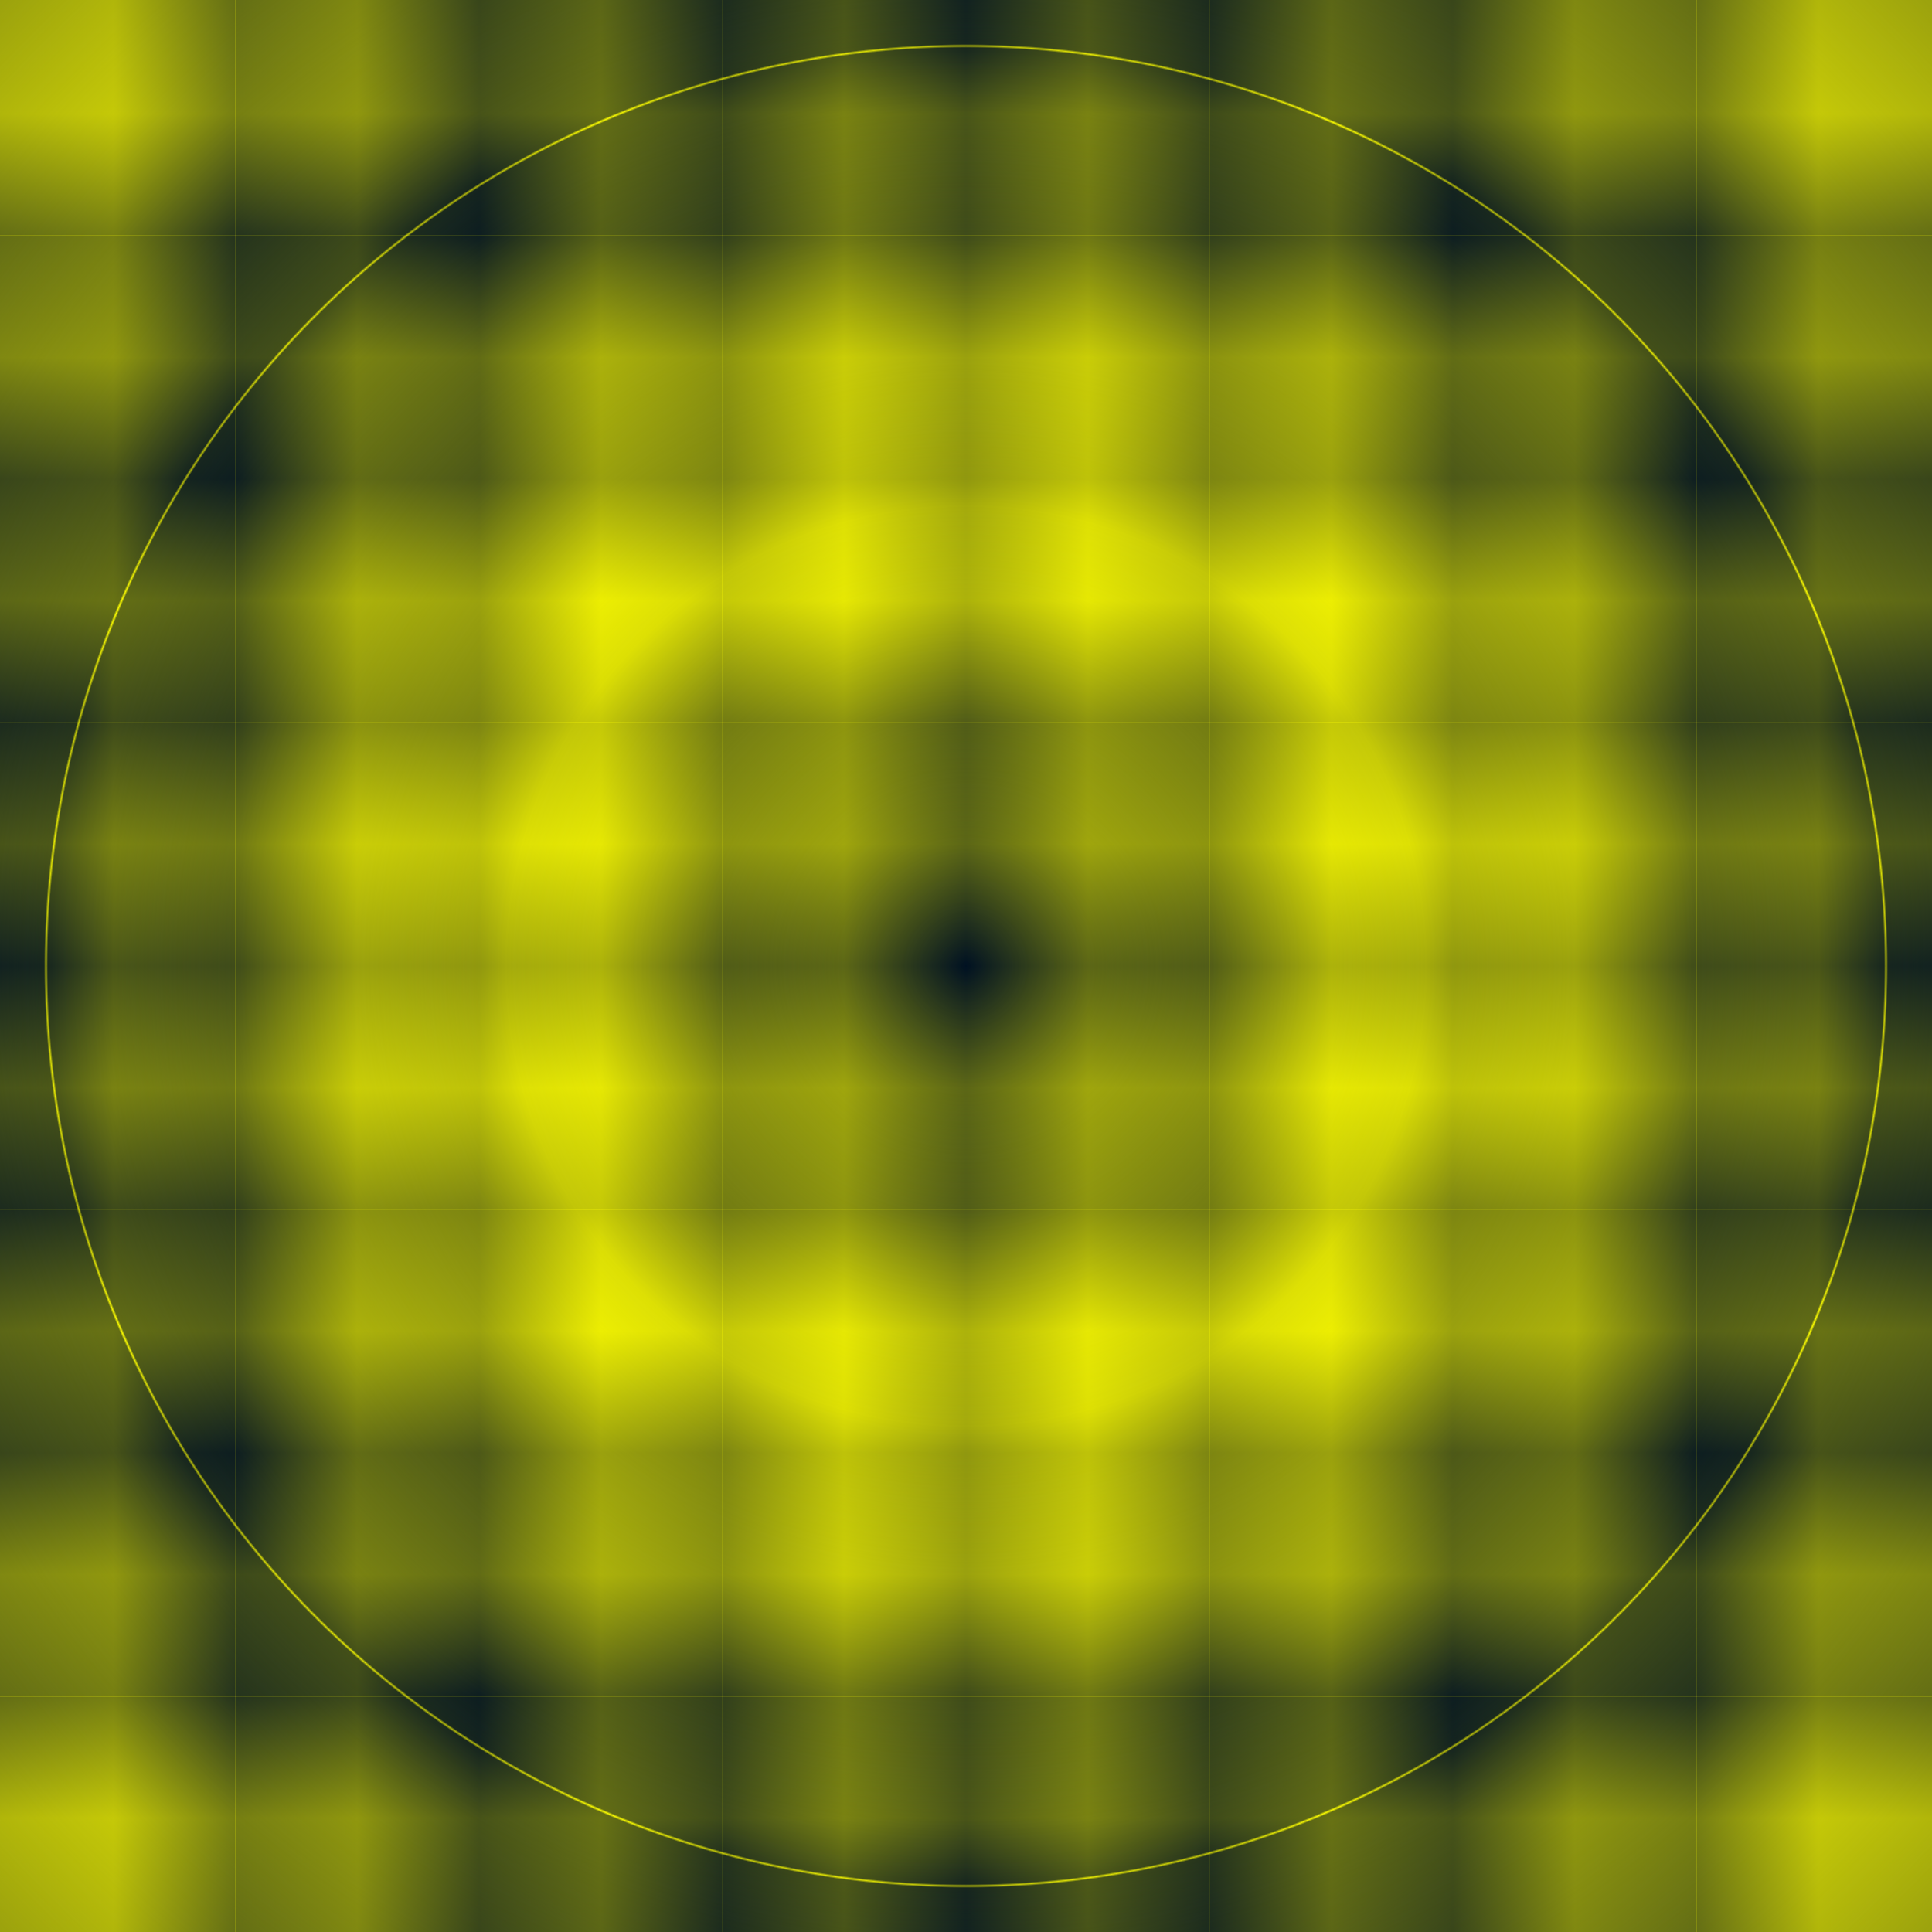
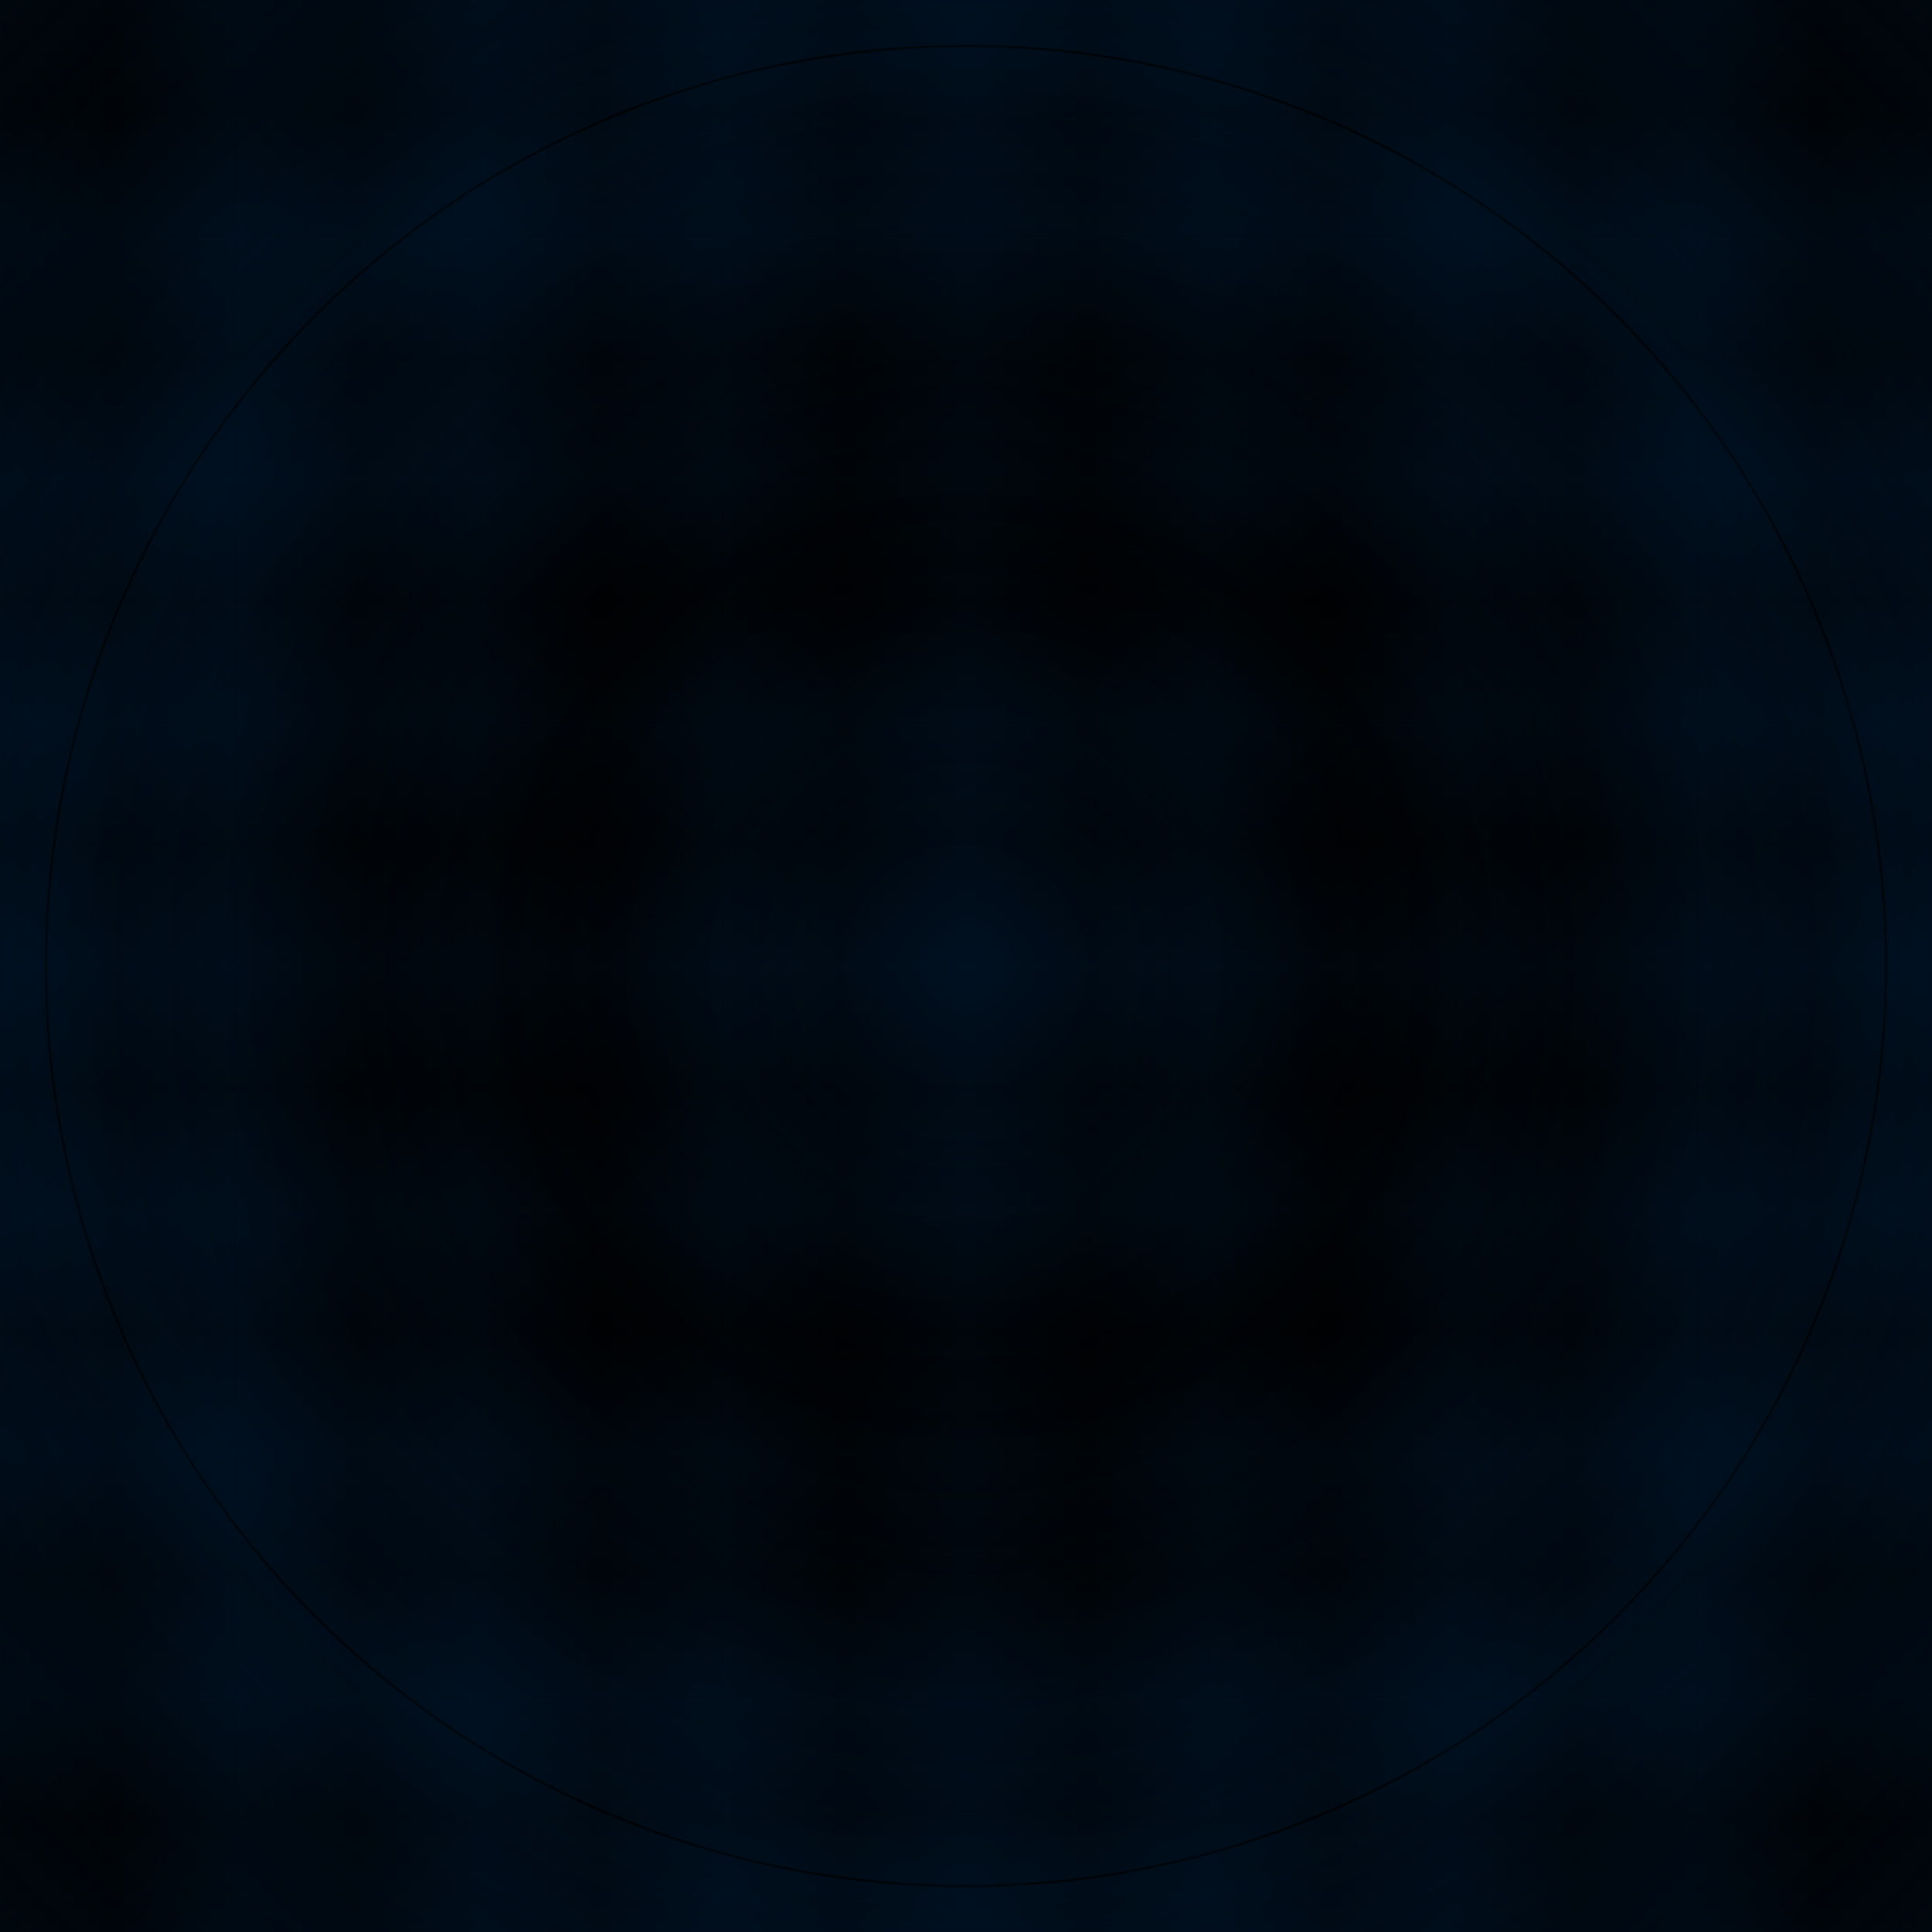
<svg xmlns="http://www.w3.org/2000/svg" xmlns:xlink="http://www.w3.org/1999/xlink" width="210mm" height="210mm" viewBox="0 0 210 210" version="1.1">
  <defs>
    <linearGradient id="linearGradient7" x1="0%" y1="0%" x2="0%" y2="25%" spreadMethod="reflect">
      <stop offset="0.000" style="stop-color:#001122;stop-opacity:1" />
-       <stop offset="0.250" style="stop-color:#ffff00;stop-opacity:1" />
+       <stop offset="0.250" style="stop-color:#ffffoo;stop-opacity:1" />
      <stop offset="0.499" style="stop-color:#001122;stop-opacity:1" />
      <stop offset="0.499" style="stop-color:#001122;stop-opacity:1" />
-       <stop offset="0.500" style="stop-color:#ffff00;stop-opacity:1" />
+       <stop offset="0.500" style="stop-color:#ffffoo;stop-opacity:1" />
      <stop offset="0.501" style="stop-color:#001122;stop-opacity:1" />
      <stop offset="0.501" style="stop-color:#001122;stop-opacity:1" />
-       <stop offset="0.750" style="stop-color:#ffff00;stop-opacity:1" />
+       <stop offset="0.750" style="stop-color:#ffffoo;stop-opacity:1" />
      <stop offset="1.000" style="stop-color:#001122;stop-opacity:1" />
    </linearGradient>
    <radialGradient xlink:href="#linearGradient7" id="radialGradient77" cx="105" cy="105" fx="105" fy="105" r="200" gradientUnits="userSpaceOnUse" spreadMethod="reflect" />
  </defs>
  <rect y="-210" x="0" height="210" width="210" style="fill:url(#linearGradient7);stroke:none;opacity:1" transform="rotate(90)" />
  <rect y="0" x="0" height="210" width="210" style="fill:url(#linearGradient7);stroke:none;opacity:0.5" transform="rotate(0)" />
  <rect y="0" x="0" height="210" width="210" style="fill:url(#radialGradient77);stroke:none;opacity:0.6" />
</svg>
